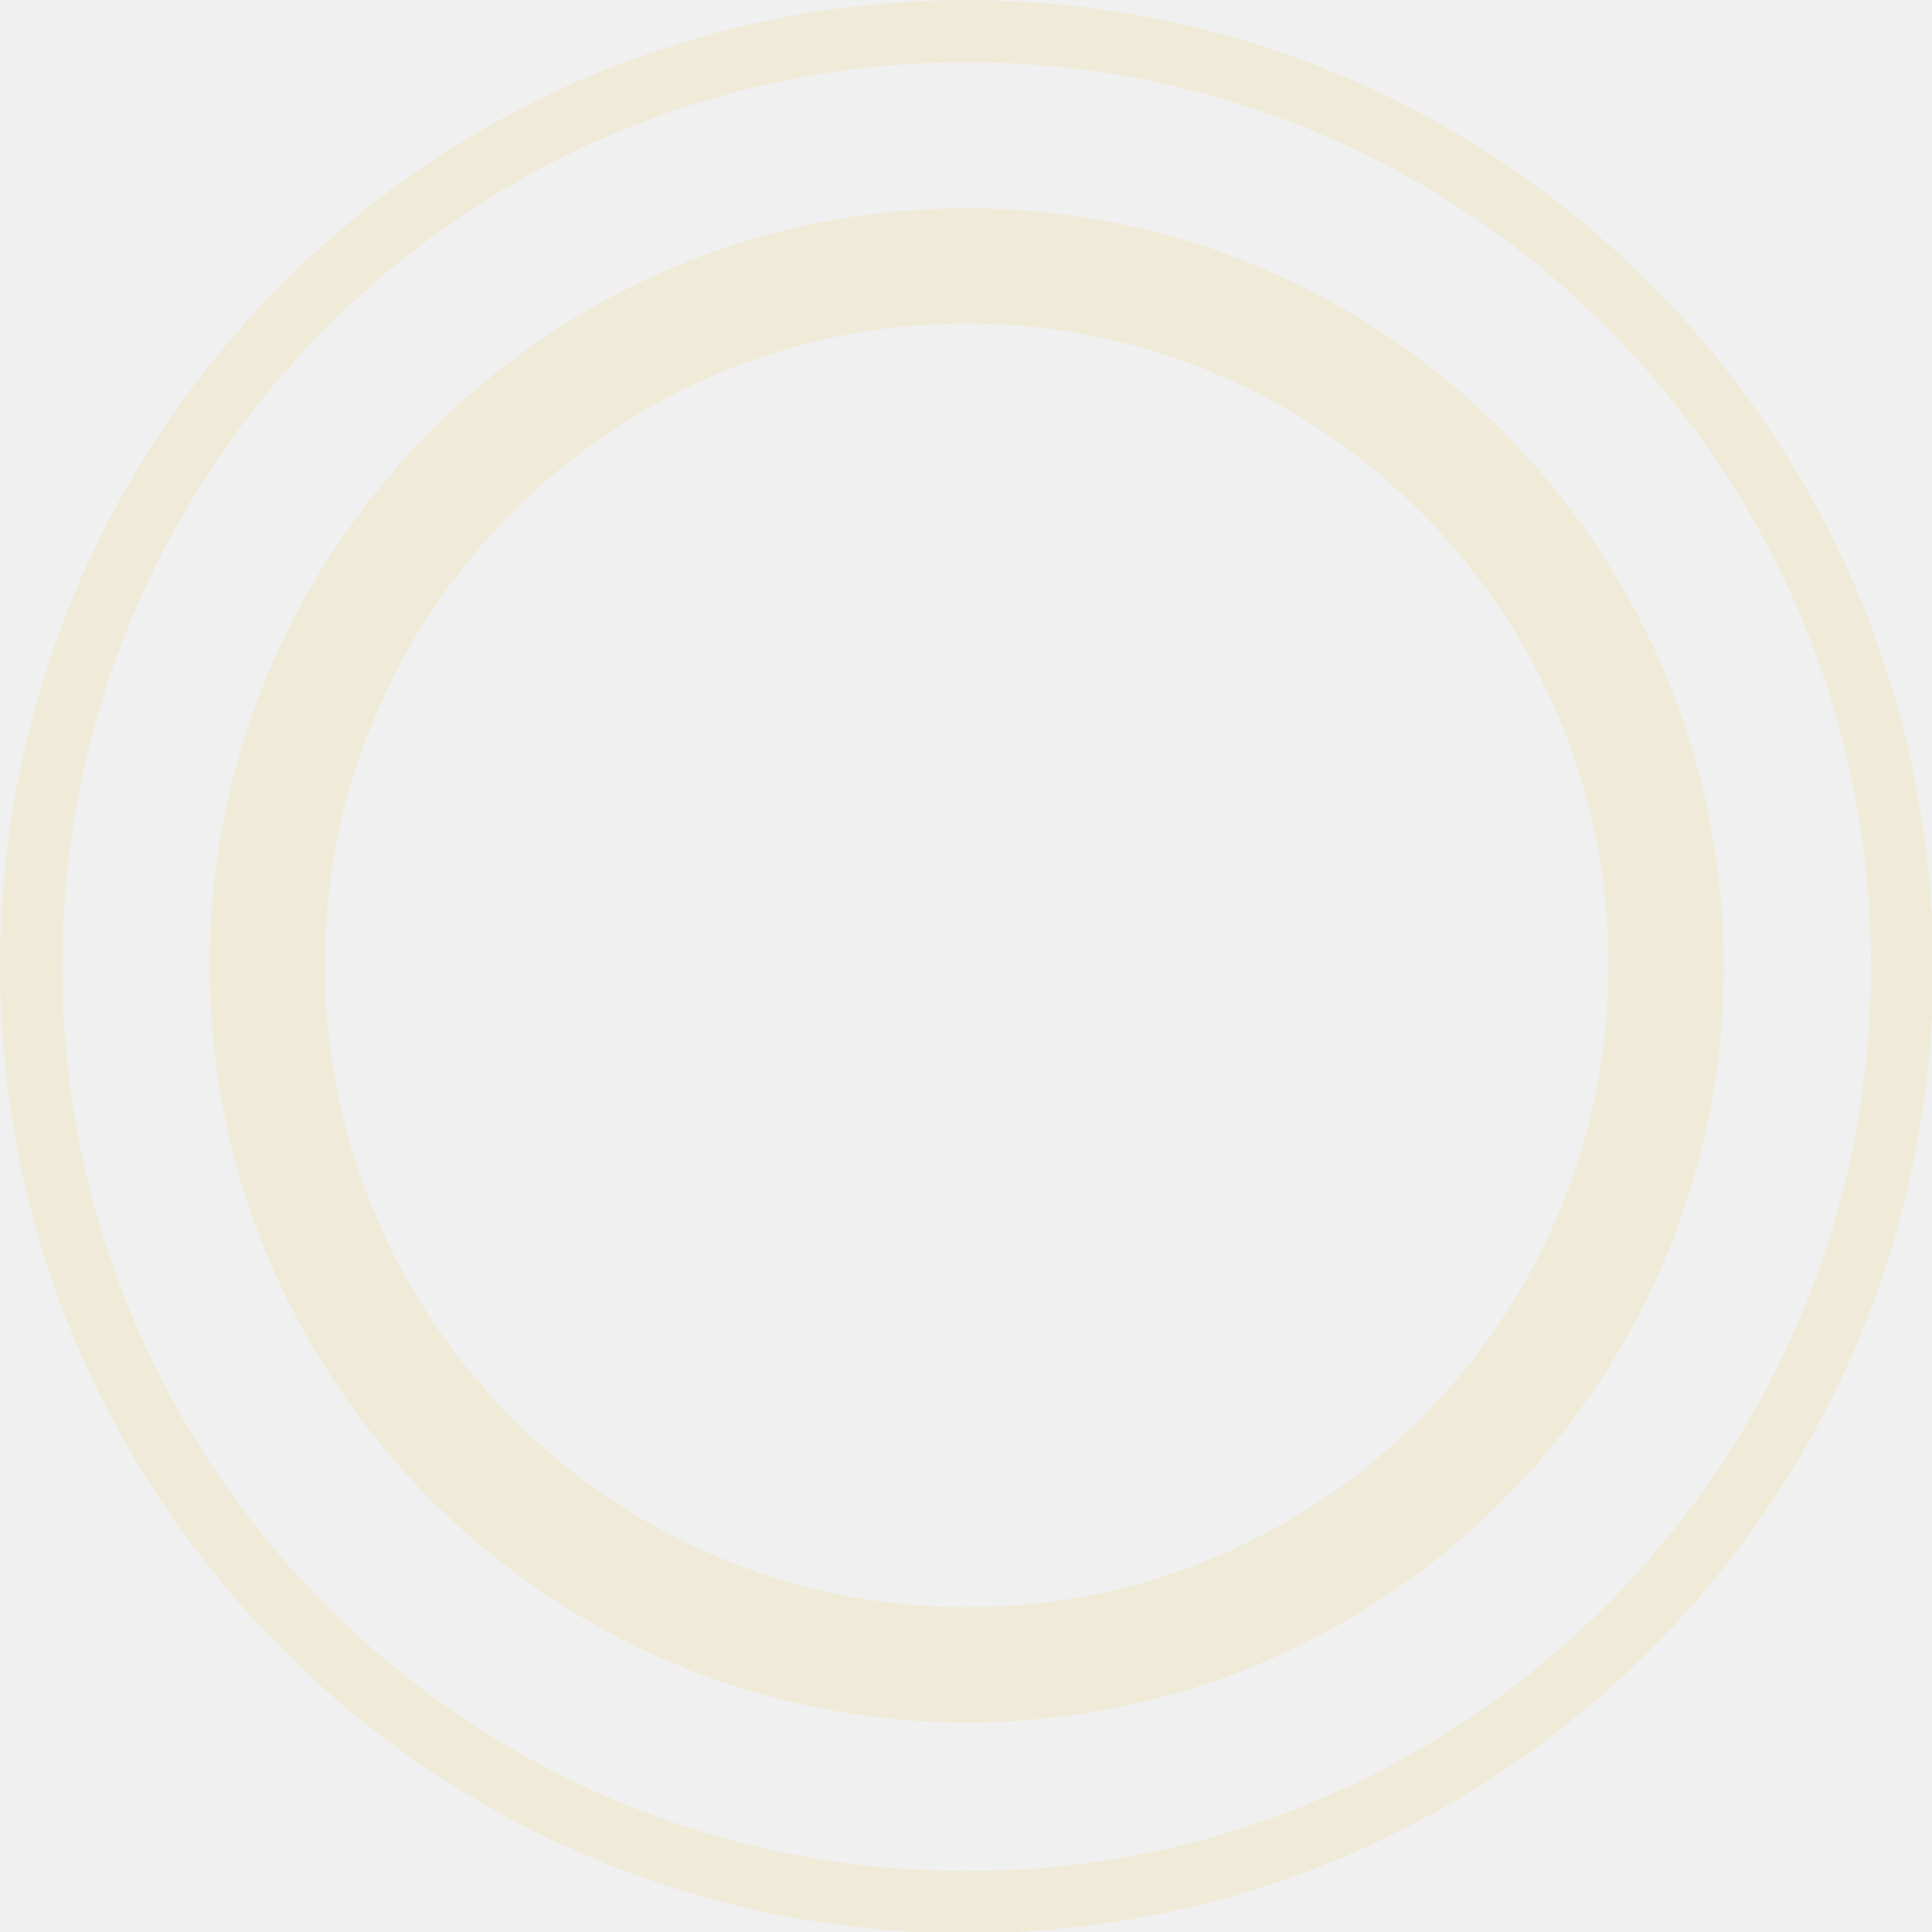
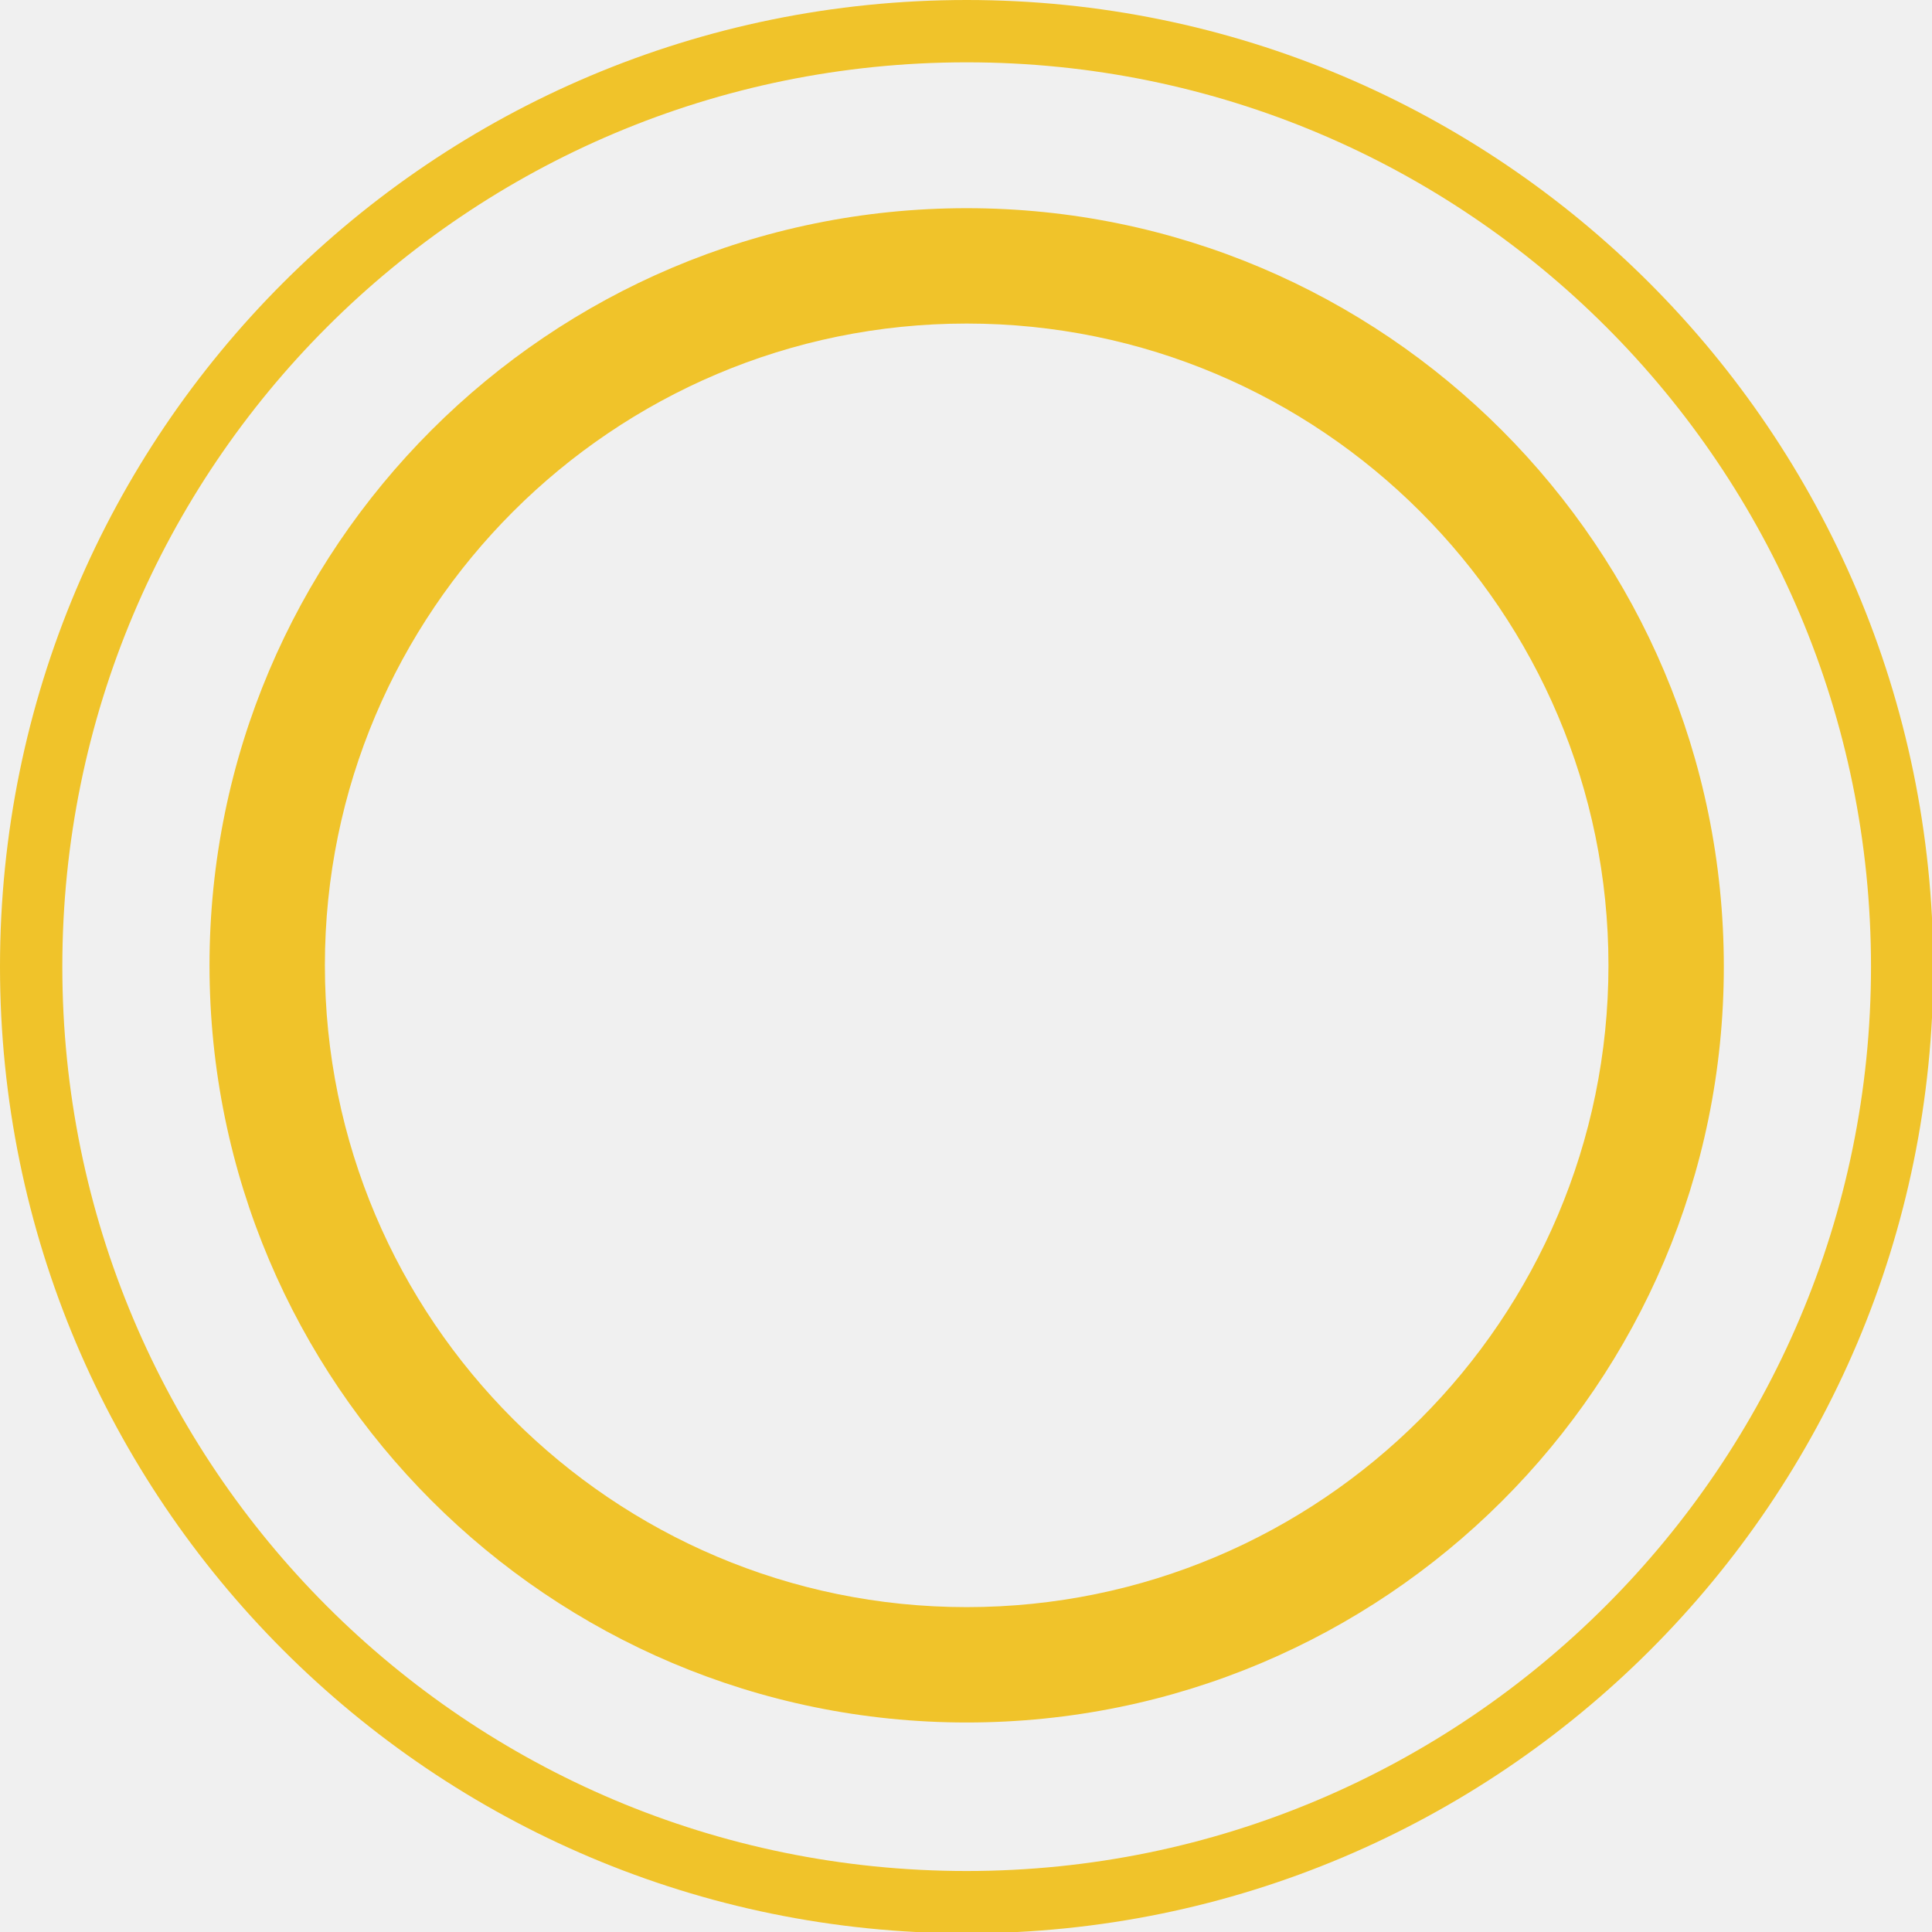
<svg xmlns="http://www.w3.org/2000/svg" width="287" height="287" viewBox="0 0 287 287" fill="none">
-   <g style="mix-blend-mode:multiply" opacity="0.12" clip-path="url(#clip0_2234_9664)">
+   <g style="mix-blend-mode:multiply" clip-path="url(#clip0_2234_9664)">
    <path d="M143.598 0C64.216 0 0 64.216 0 143.598C0 222.784 64.216 287.197 143.598 287.197C222.784 287.197 287.197 222.981 287.197 143.598C287 64.216 222.784 0 143.598 0ZM143.598 277.939C69.337 277.939 9.258 217.86 9.258 143.598C9.258 69.337 69.337 9.258 143.598 9.258C217.86 9.258 277.939 69.337 277.939 143.598C277.939 217.663 217.663 277.939 143.598 277.939Z" fill="#FFCF2D" />
    <path d="M143.6 30.926C81.551 30.926 31.124 81.353 31.124 143.401C31.124 205.45 81.551 255.877 143.6 255.877C205.648 255.877 256.075 205.647 256.075 143.598C256.075 81.353 205.648 30.926 143.6 30.926ZM143.6 238.74C91.006 238.74 48.261 195.995 48.261 143.401C48.261 90.808 91.006 48.063 143.6 48.063C196.193 48.063 238.938 90.808 238.938 143.401C238.938 195.995 196.193 238.74 143.6 238.74Z" fill="#FFCF2D" />
  </g>
  <defs>
    <clipPath id="clip0_2234_9664">
      <rect width="287" height="287" fill="white" />
    </clipPath>
  </defs>
</svg>
